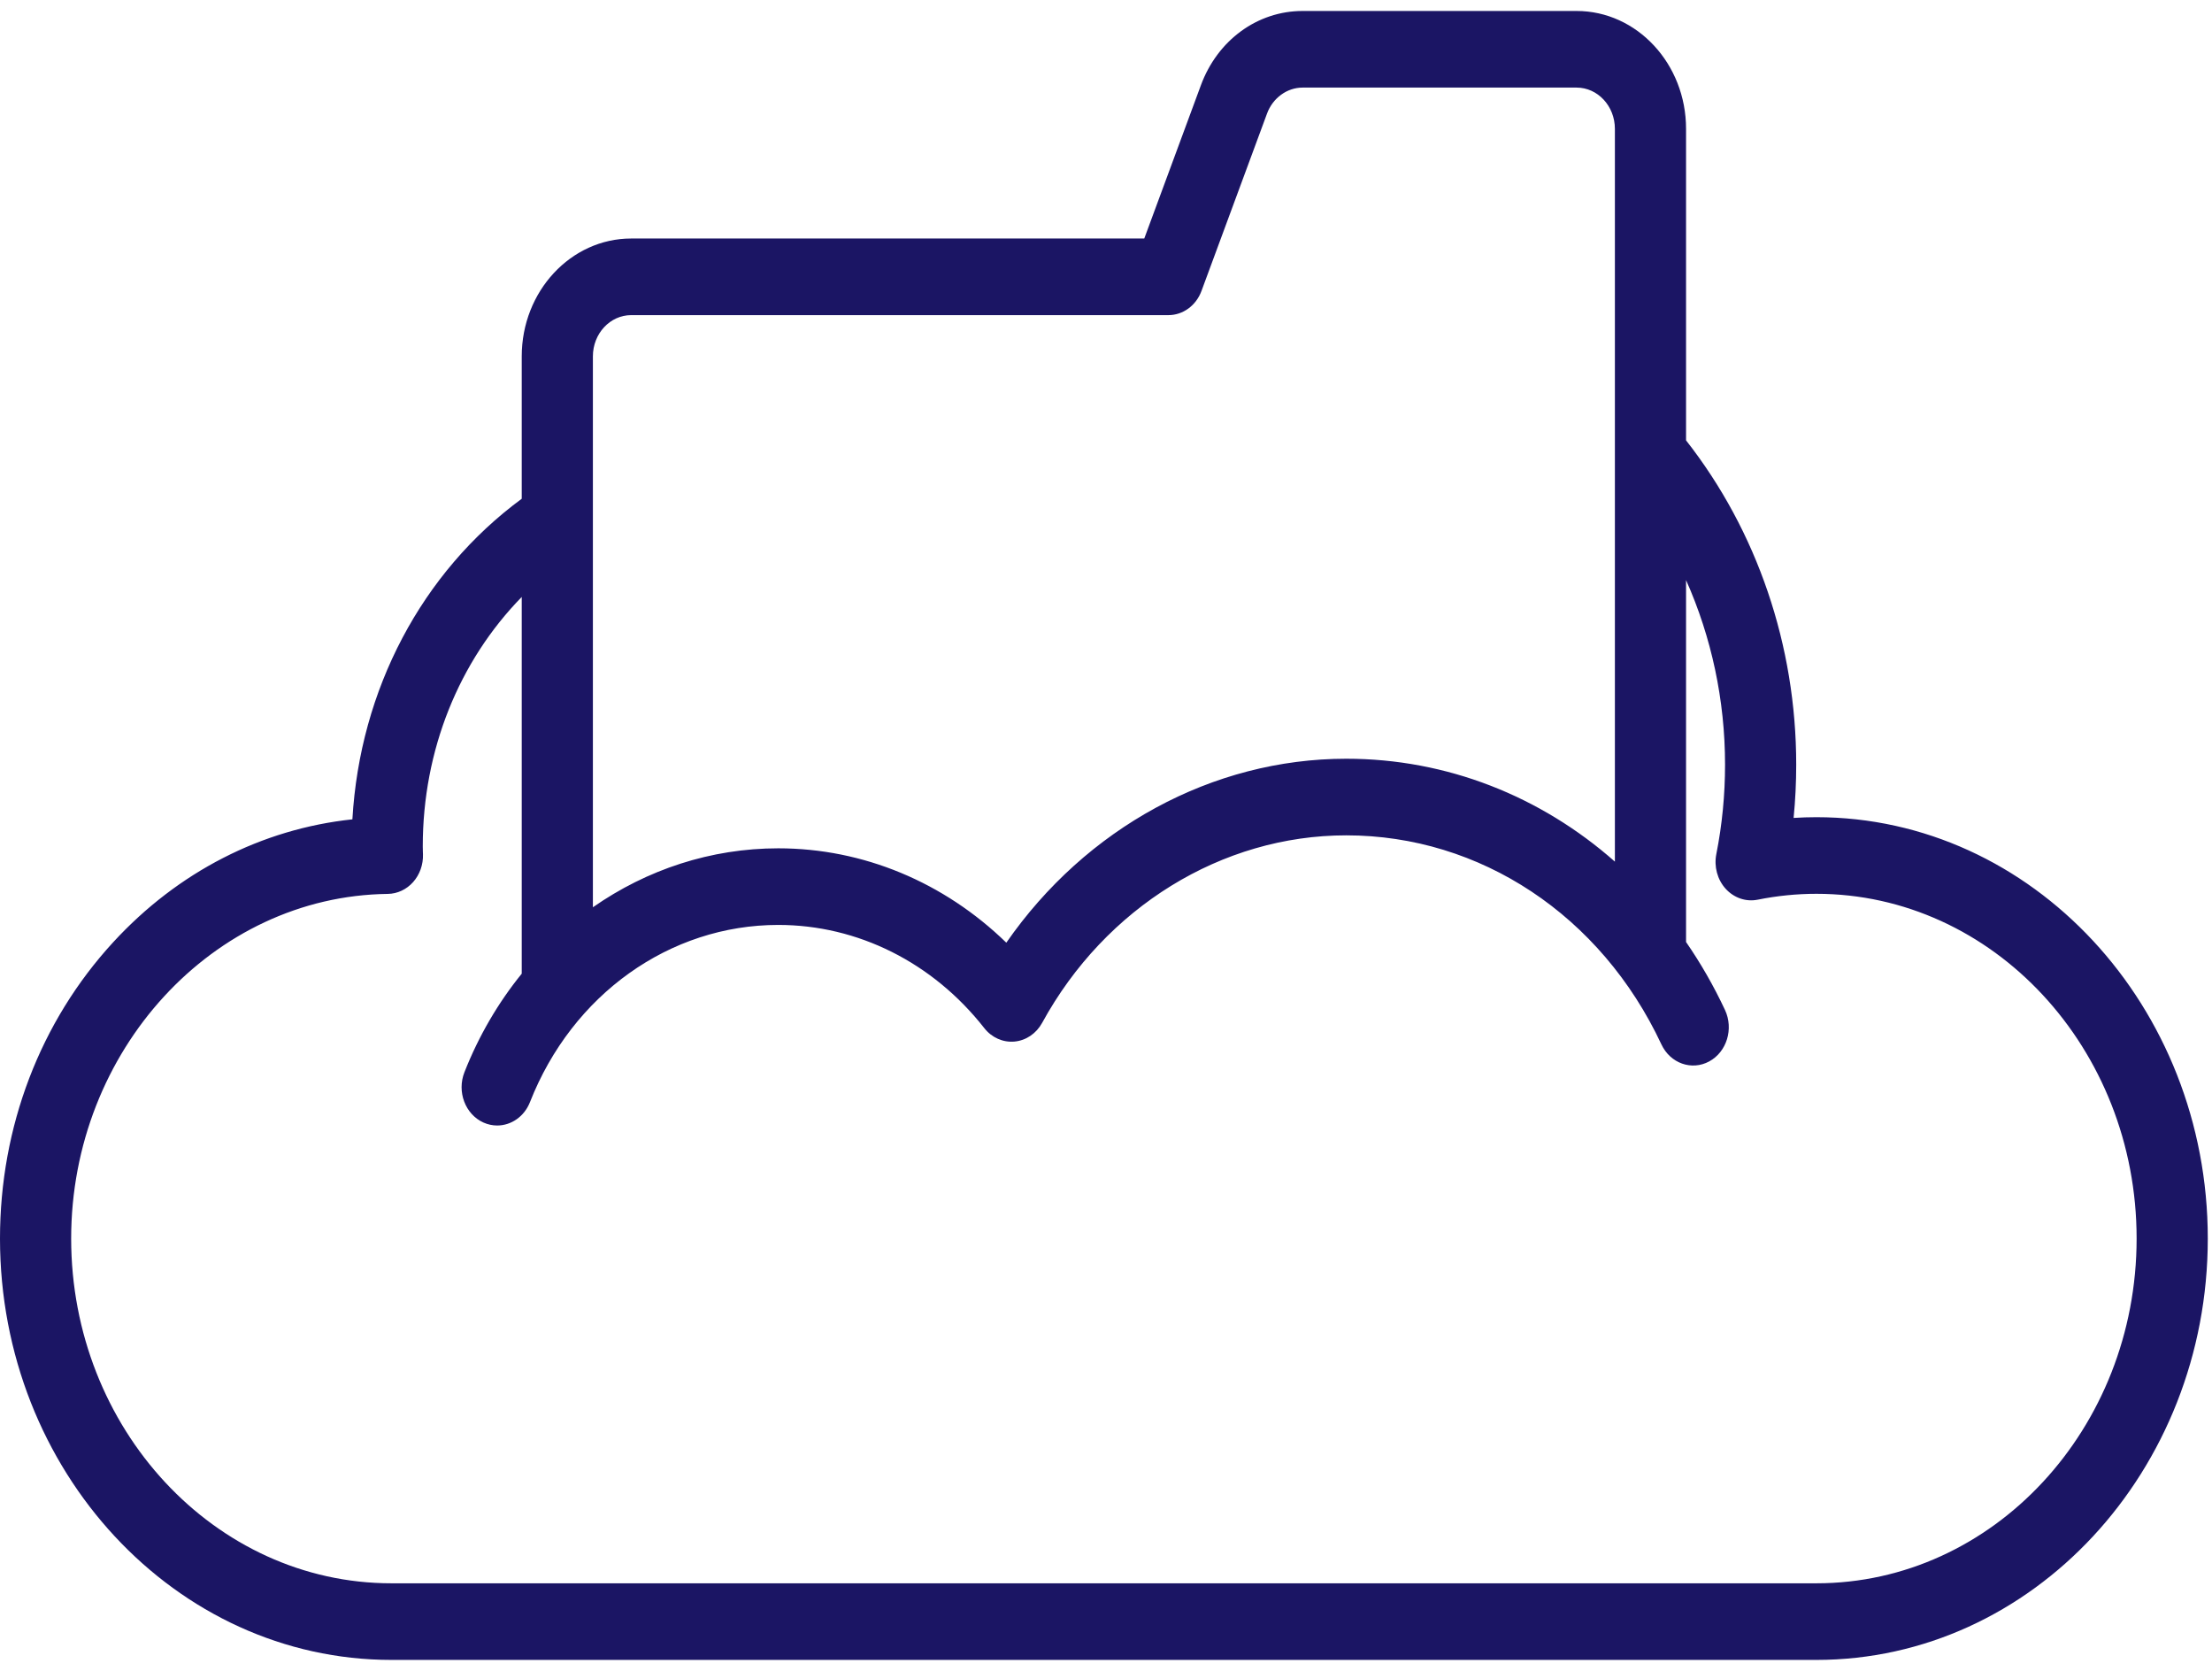
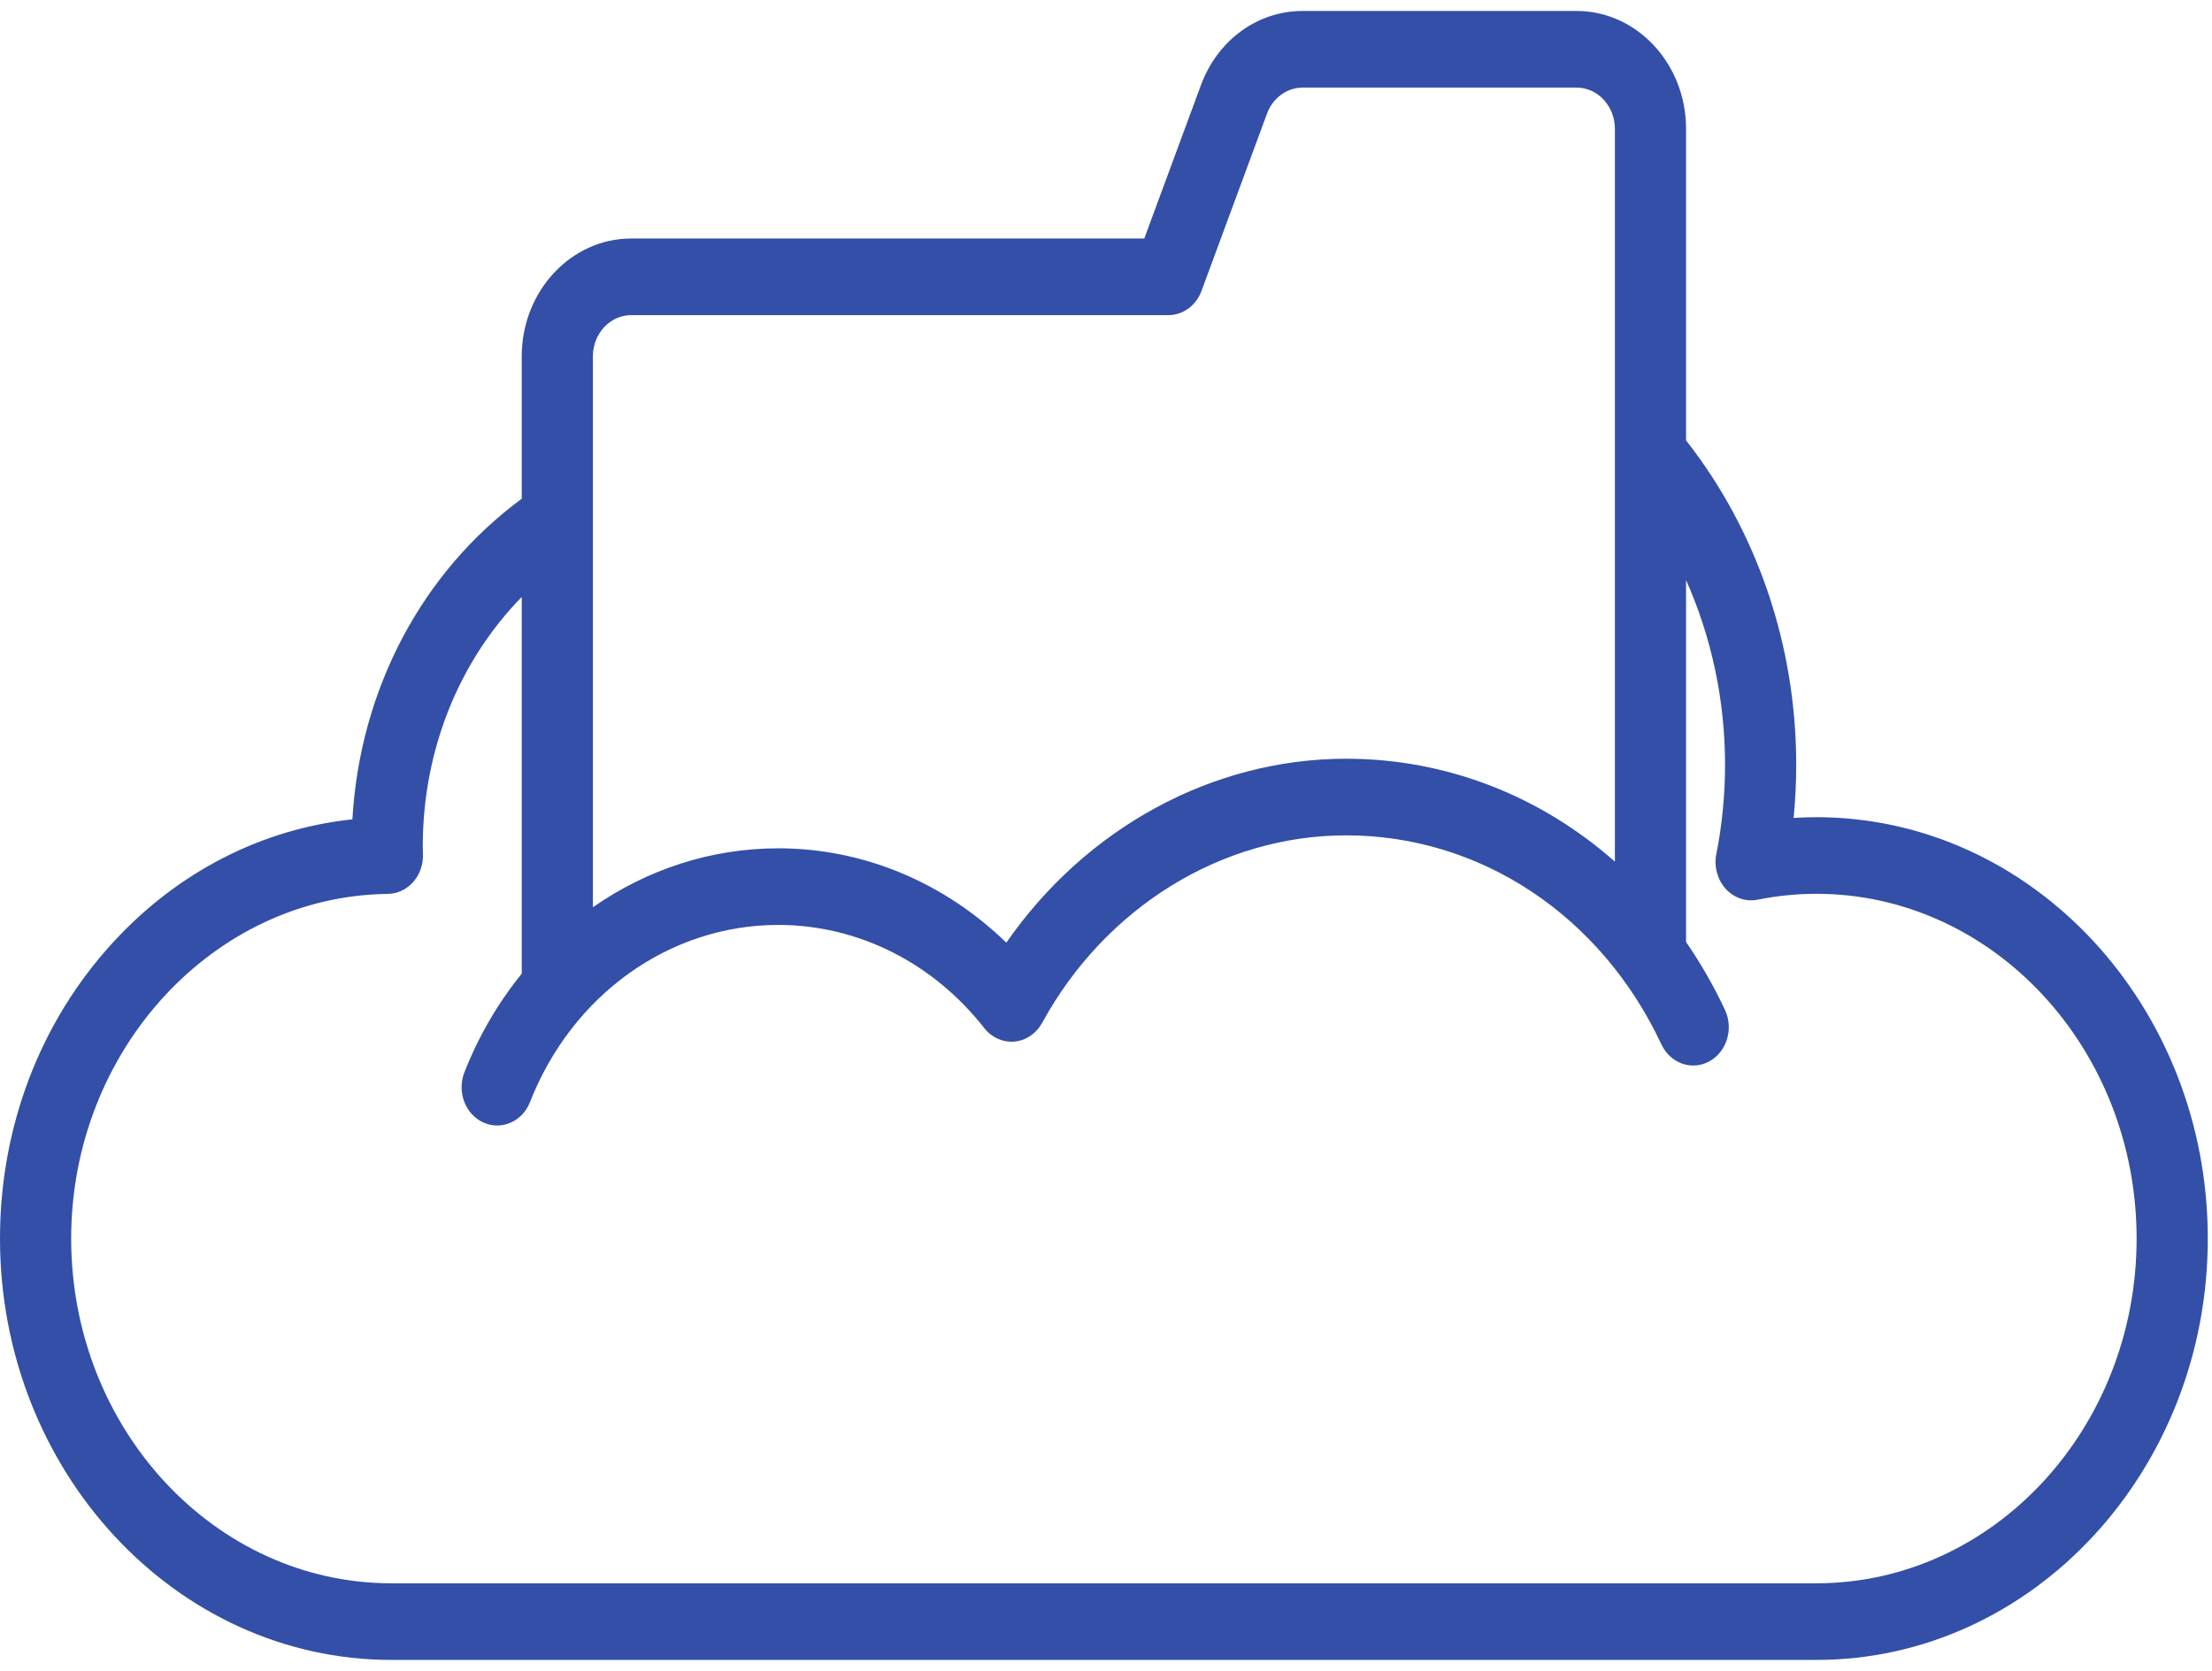
<svg xmlns="http://www.w3.org/2000/svg" width="200" height="151" viewBox="0 0 200 151">
-   <path fill="#1B1564" fill-rule="evenodd" d="M164.23,73.865 C163.545,73.865 162.86,73.887 162.171,73.931 C162.328,72.334 162.406,70.725 162.406,69.113 C162.406,58.345 158.872,47.996 152.446,39.804 L152.446,11.643 C152.446,5.768 148.006,0.992 142.55,0.992 L117.774,0.992 C113.694,0.992 110.085,3.627 108.581,7.703 L103.46,21.559 L57.069,21.559 C51.611,21.559 47.173,26.336 47.173,32.21 L47.173,45.081 C38.13,51.74 32.542,62.321 31.862,74.059 C23.674,74.927 16.088,78.802 10.236,85.165 C3.634,92.34 0,101.853 0,111.951 C0,132.951 15.874,150.038 35.389,150.038 L164.23,150.038 C183.743,150.038 199.619,132.951 199.619,111.951 C199.619,90.949 183.743,73.865 164.23,73.865 Z M53.607,32.21 C53.607,30.154 55.159,28.484 57.069,28.484 L105.642,28.484 C106.96,28.484 108.145,27.619 108.632,26.302 L114.561,10.261 C115.078,8.859 116.368,7.917 117.774,7.917 L142.55,7.917 C144.458,7.917 146.012,9.587 146.012,11.643 L146.012,77.882 C139.299,71.956 130.791,68.581 121.724,68.581 C109.603,68.581 98.172,74.854 90.987,85.208 C85.361,79.742 78.048,76.678 70.369,76.678 C64.276,76.678 58.491,78.598 53.607,82.007 L53.607,32.21 Z M164.23,143.113 L35.389,143.113 C19.423,143.113 6.434,129.133 6.434,111.951 C6.434,94.964 19.278,80.988 35.064,80.799 C35.929,80.787 36.754,80.402 37.353,79.73 C37.952,79.056 38.273,78.152 38.243,77.222 L38.235,76.998 C38.231,76.834 38.225,76.667 38.225,76.5 C38.225,67.822 41.488,59.772 47.173,53.958 L47.173,88.01 C45.055,90.618 43.293,93.612 41.99,96.923 C41.299,98.683 42.064,100.715 43.702,101.461 C44.11,101.645 44.536,101.733 44.952,101.733 C46.207,101.733 47.398,100.94 47.918,99.619 C51.74,89.89 60.554,83.603 70.369,83.603 C77.559,83.603 84.348,87.002 88.996,92.931 C89.668,93.788 90.686,94.241 91.727,94.146 C92.766,94.051 93.698,93.42 94.227,92.453 C99.944,82 110.479,75.506 121.724,75.506 C133.843,75.506 144.764,82.749 150.22,94.407 C151.02,96.114 152.953,96.801 154.541,95.94 C156.127,95.081 156.765,92.999 155.967,91.29 C154.945,89.11 153.766,87.059 152.446,85.147 L152.446,52.435 C154.746,57.594 155.972,63.281 155.972,69.113 C155.972,71.839 155.708,74.557 155.184,77.197 C154.96,78.328 155.276,79.505 156.026,80.334 C156.778,81.162 157.863,81.533 158.921,81.322 C160.682,80.968 162.469,80.79 164.23,80.79 C180.194,80.79 193.184,94.768 193.184,111.951 C193.184,129.135 180.194,143.113 164.23,143.113 Z" />
+   <path fill="#334fa7" fill-rule="evenodd" d="M164.23,73.865 C163.545,73.865 162.86,73.887 162.171,73.931 C162.328,72.334 162.406,70.725 162.406,69.113 C162.406,58.345 158.872,47.996 152.446,39.804 L152.446,11.643 C152.446,5.768 148.006,0.992 142.55,0.992 L117.774,0.992 C113.694,0.992 110.085,3.627 108.581,7.703 L103.46,21.559 L57.069,21.559 C51.611,21.559 47.173,26.336 47.173,32.21 L47.173,45.081 C38.13,51.74 32.542,62.321 31.862,74.059 C23.674,74.927 16.088,78.802 10.236,85.165 C3.634,92.34 0,101.853 0,111.951 C0,132.951 15.874,150.038 35.389,150.038 L164.23,150.038 C183.743,150.038 199.619,132.951 199.619,111.951 C199.619,90.949 183.743,73.865 164.23,73.865 Z M53.607,32.21 C53.607,30.154 55.159,28.484 57.069,28.484 L105.642,28.484 C106.96,28.484 108.145,27.619 108.632,26.302 L114.561,10.261 C115.078,8.859 116.368,7.917 117.774,7.917 L142.55,7.917 C144.458,7.917 146.012,9.587 146.012,11.643 L146.012,77.882 C139.299,71.956 130.791,68.581 121.724,68.581 C109.603,68.581 98.172,74.854 90.987,85.208 C85.361,79.742 78.048,76.678 70.369,76.678 C64.276,76.678 58.491,78.598 53.607,82.007 L53.607,32.21 Z M164.23,143.113 L35.389,143.113 C19.423,143.113 6.434,129.133 6.434,111.951 C6.434,94.964 19.278,80.988 35.064,80.799 C35.929,80.787 36.754,80.402 37.353,79.73 C37.952,79.056 38.273,78.152 38.243,77.222 L38.235,76.998 C38.231,76.834 38.225,76.667 38.225,76.5 C38.225,67.822 41.488,59.772 47.173,53.958 L47.173,88.01 C45.055,90.618 43.293,93.612 41.99,96.923 C41.299,98.683 42.064,100.715 43.702,101.461 C44.11,101.645 44.536,101.733 44.952,101.733 C46.207,101.733 47.398,100.94 47.918,99.619 C51.74,89.89 60.554,83.603 70.369,83.603 C77.559,83.603 84.348,87.002 88.996,92.931 C89.668,93.788 90.686,94.241 91.727,94.146 C92.766,94.051 93.698,93.42 94.227,92.453 C99.944,82 110.479,75.506 121.724,75.506 C133.843,75.506 144.764,82.749 150.22,94.407 C151.02,96.114 152.953,96.801 154.541,95.94 C156.127,95.081 156.765,92.999 155.967,91.29 C154.945,89.11 153.766,87.059 152.446,85.147 L152.446,52.435 C154.746,57.594 155.972,63.281 155.972,69.113 C155.972,71.839 155.708,74.557 155.184,77.197 C154.96,78.328 155.276,79.505 156.026,80.334 C156.778,81.162 157.863,81.533 158.921,81.322 C160.682,80.968 162.469,80.79 164.23,80.79 C180.194,80.79 193.184,94.768 193.184,111.951 C193.184,129.135 180.194,143.113 164.23,143.113 Z" />
</svg>
